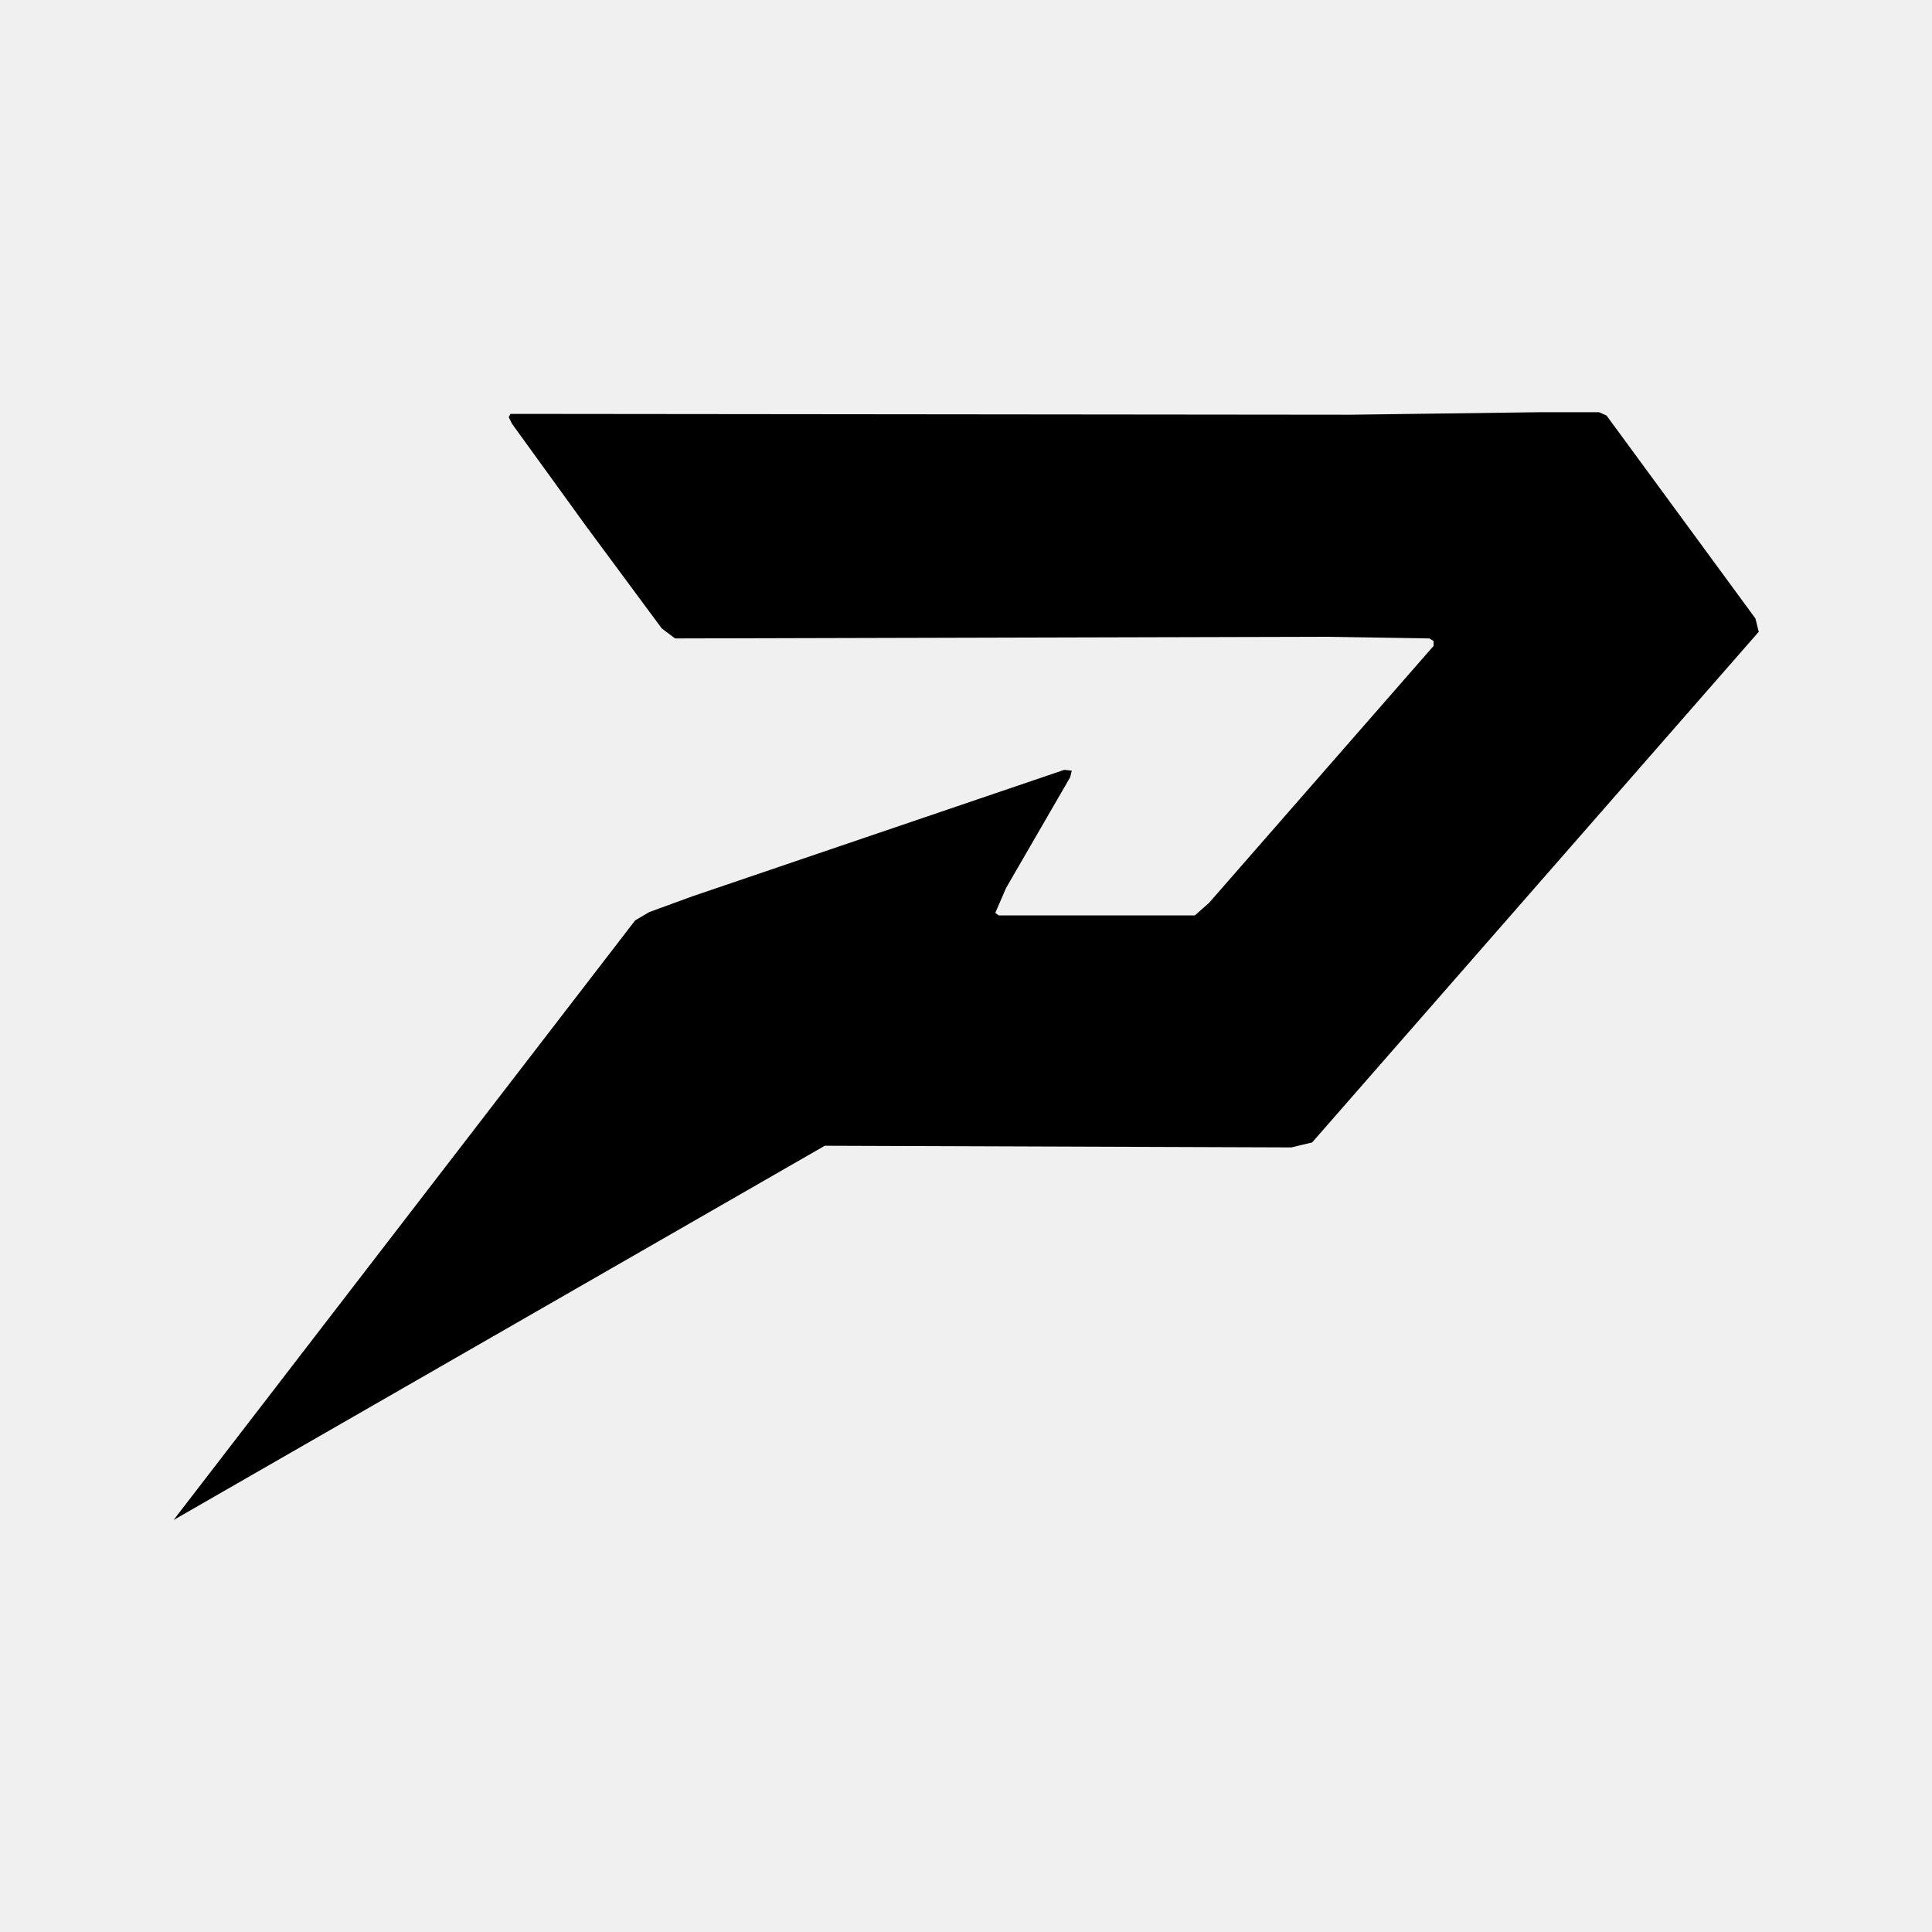
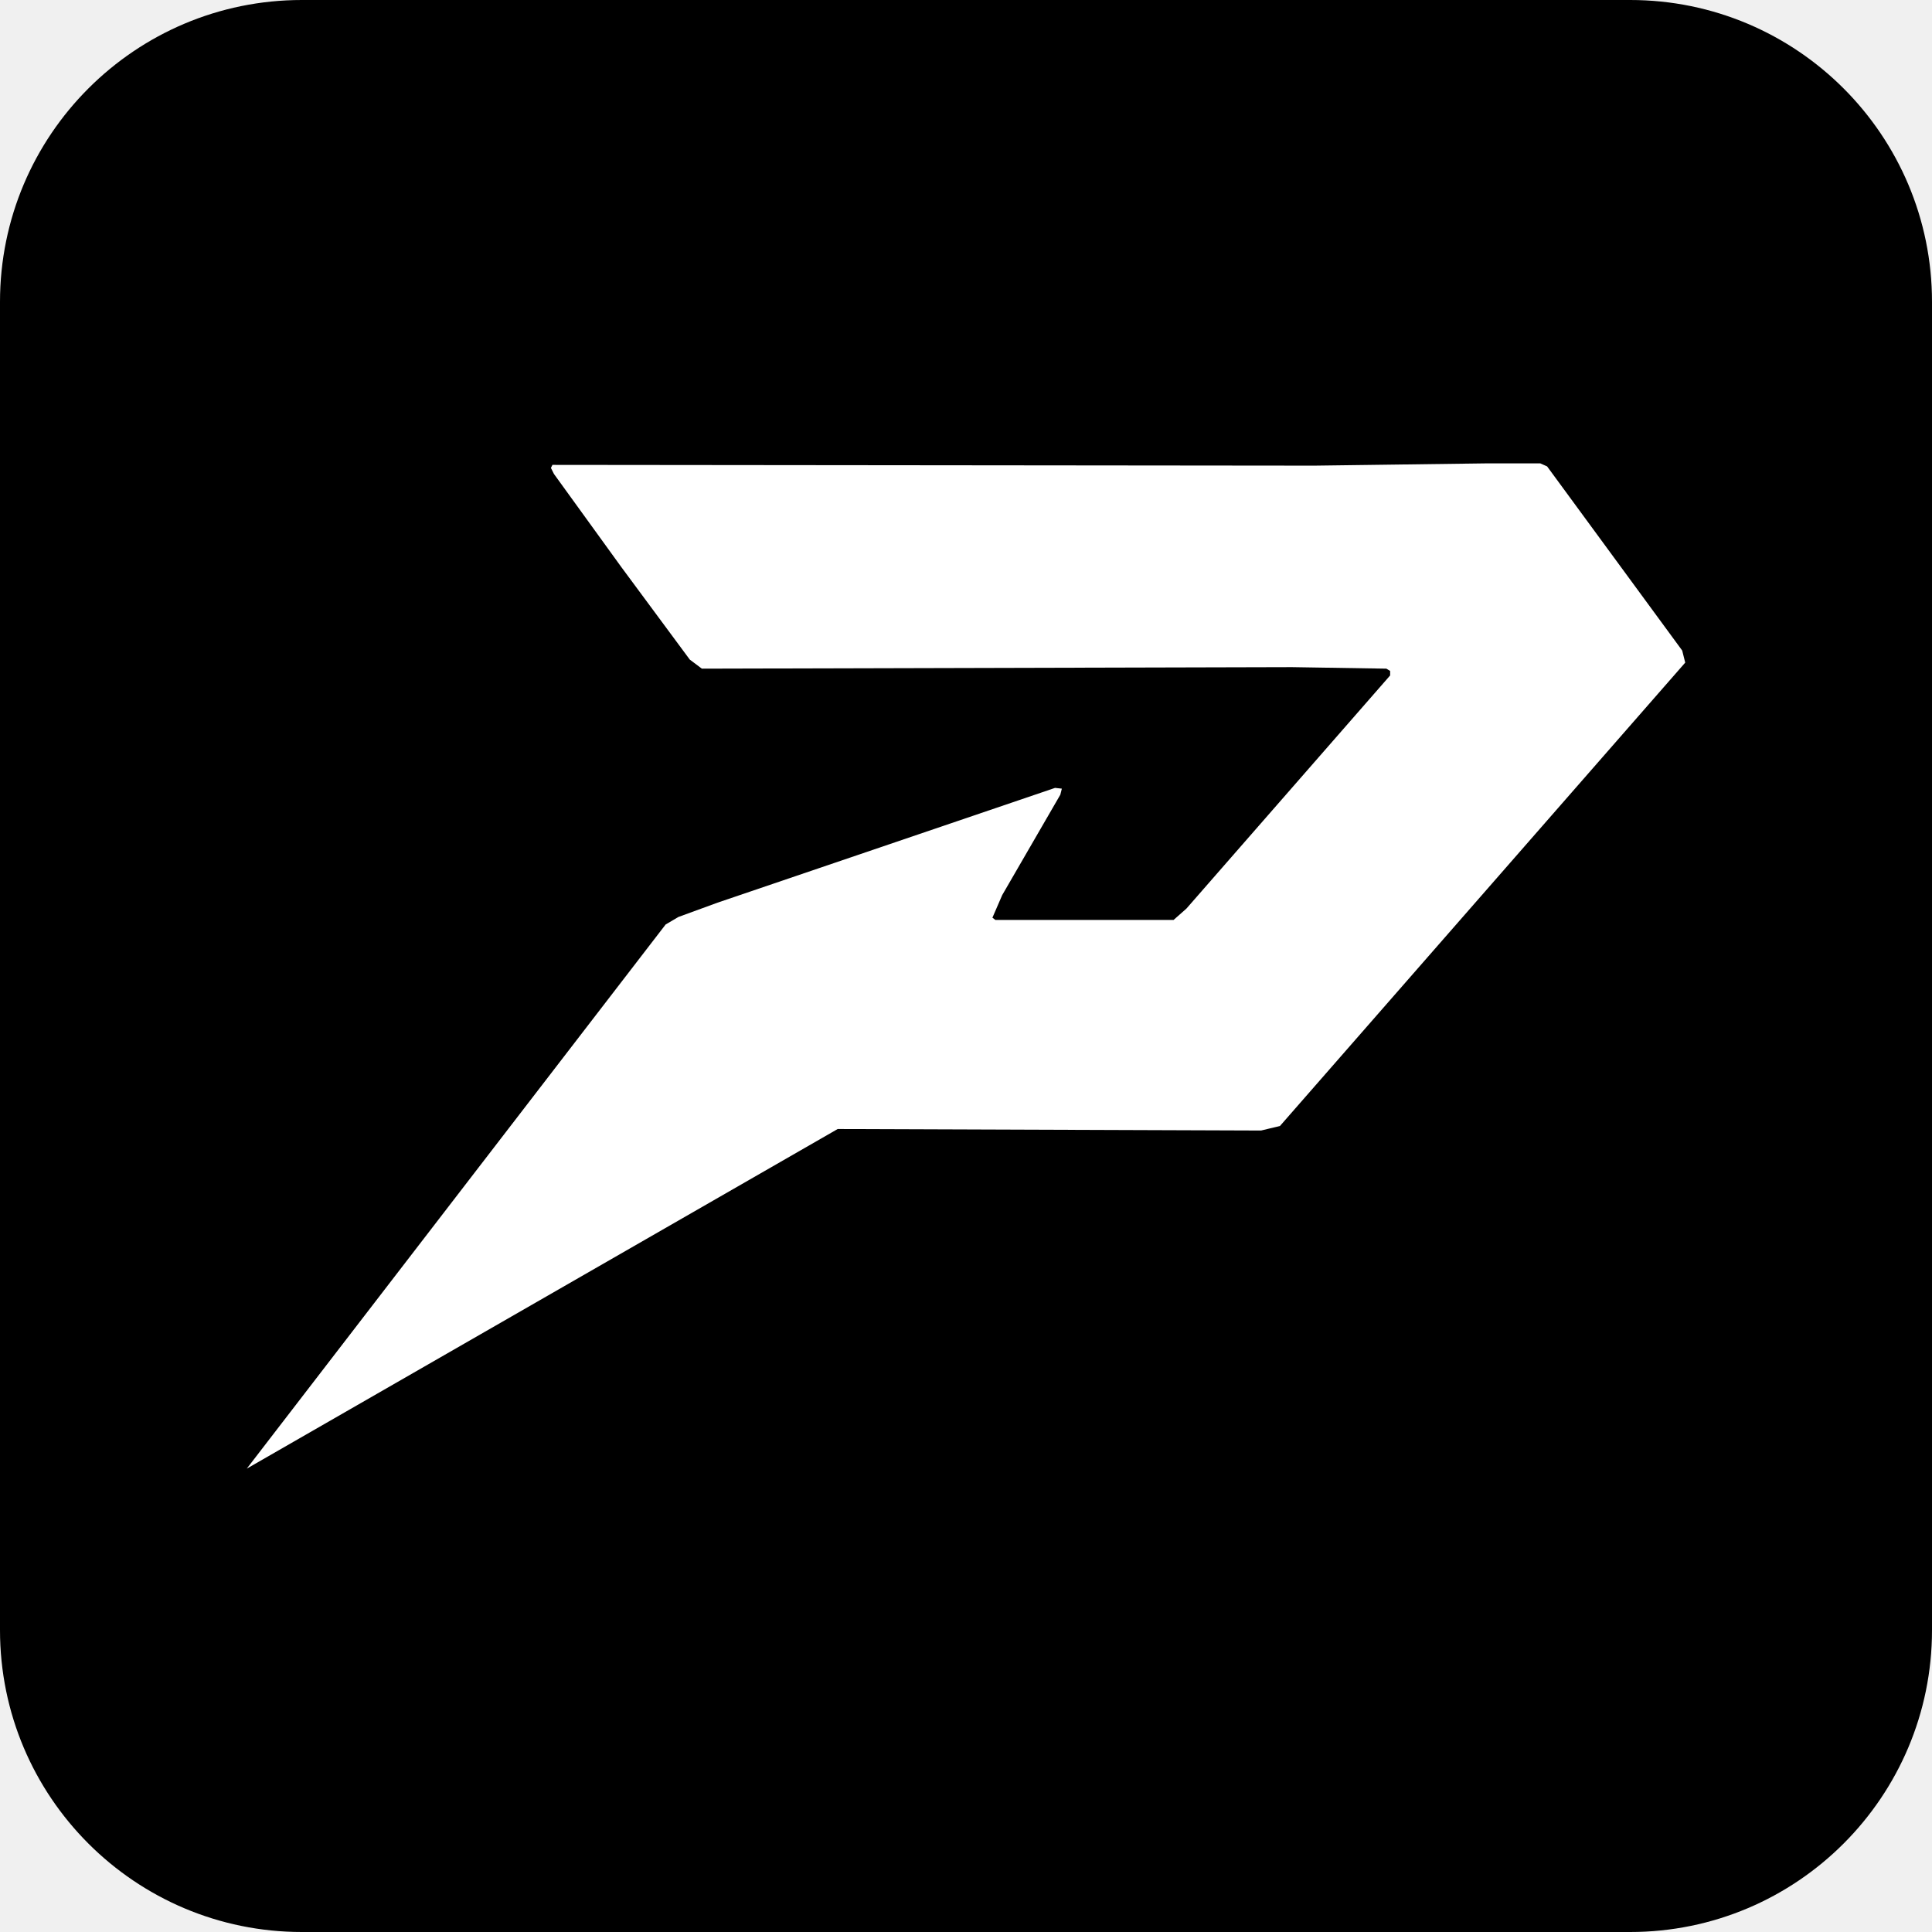
- <svg xmlns="http://www.w3.org/2000/svg" viewBox="0 0 512 512">
-   <g transform="translate(44.24, 107.48) scale(0.2204)">
-     <path fill="#000000" d="M 1650.0 8.0 L 1722.0 8.0 L 1731.0 12.0 L 1910.0 256.0 L 1914.0 272.0 L 1377.0 886.0 L 1352.0 892.0 L 791.0 890.0 L 8.0 1340.0 L 563.0 619.0 L 580.0 609.0 L 632.0 590.0 L 1079.0 438.0 L 1088.0 439.0 L 1086.0 447.0 L 1009.0 580.0 L 996.0 610.0 L 1000.0 613.0 L 1236.0 613.0 L 1253.0 598.0 L 1523.0 289.0 L 1523.0 283.0 L 1518.0 280.0 L 1393.0 278.0 L 611.0 280.0 L 595.0 268.0 L 504.0 145.0 L 415.0 22.0 L 411.0 14.0 L 413.0 10.0 L 1423.0 11.0 L 1650.0 8.0 Z" fill-rule="evenodd" />
+ <svg xmlns="http://www.w3.org/2000/svg" viewBox="0 0 512 512" width="512" height="512">
+   <rect width="512" height="512" rx="80" fill="#000000" />
+   <g transform="translate(63.8, 121.2) scale(0.20)">
+     <path fill="#ffffff" d="M 1650.0 8.0 L 1722.0 8.0 L 1731.0 12.0 L 1910.0 256.0 L 1914.0 272.0 L 1377.0 886.0 L 1352.0 892.0 L 791.0 890.0 L 8.0 1340.0 L 563.0 619.0 L 580.0 609.0 L 632.0 590.0 L 1079.0 438.0 L 1088.0 439.0 L 1086.0 447.0 L 1009.0 580.0 L 996.0 610.0 L 1000.0 613.0 L 1236.0 613.0 L 1253.0 598.0 L 1523.0 289.0 L 1523.0 283.0 L 1518.0 280.0 L 1393.0 278.0 L 611.0 280.0 L 595.0 268.0 L 504.0 145.0 L 415.0 22.0 L 411.0 14.0 L 413.0 10.0 L 1423.0 11.0 L 1650.0 8.0 Z" fill-rule="evenodd" />
  </g>
</svg>
